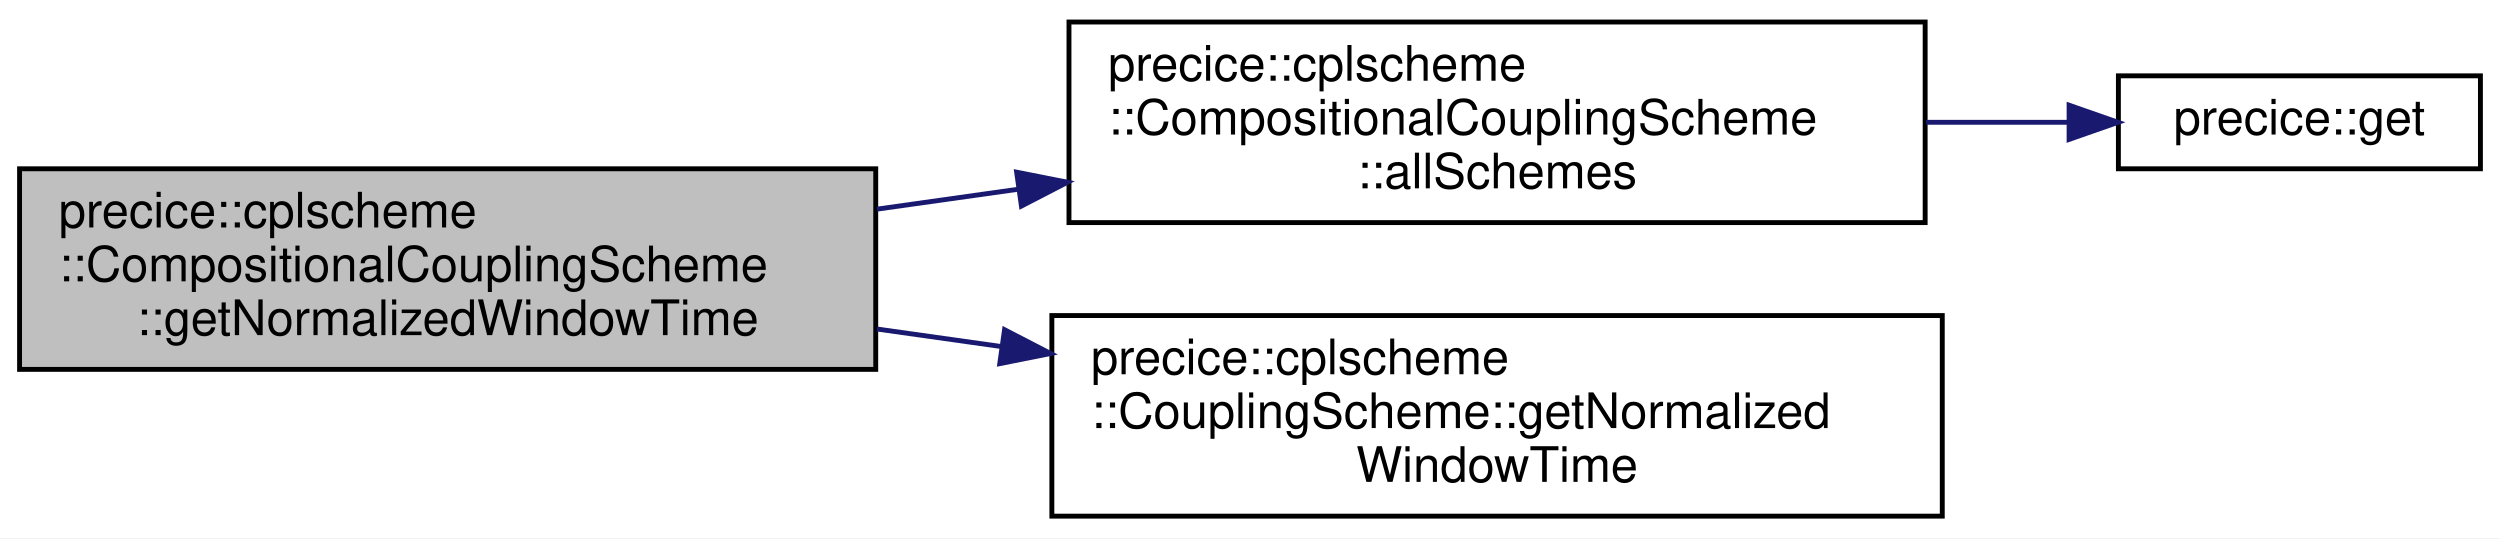
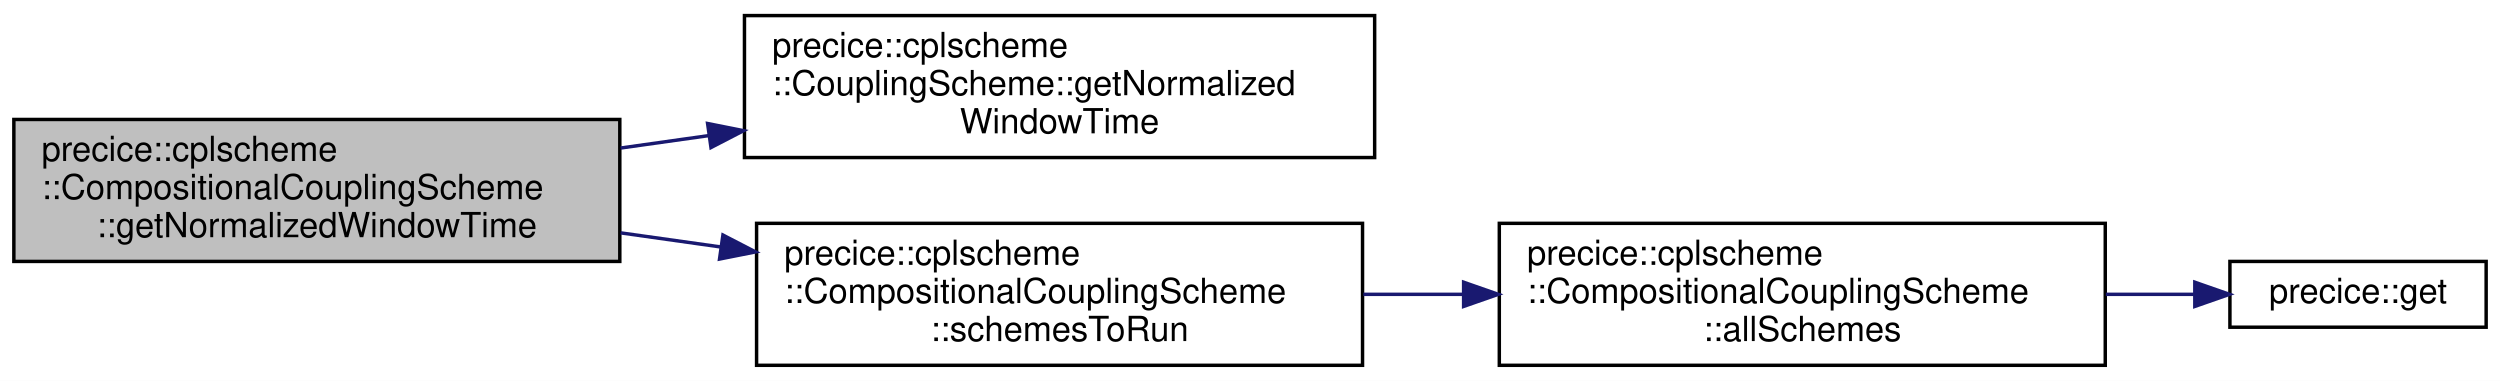
- <svg xmlns="http://www.w3.org/2000/svg" xmlns:xlink="http://www.w3.org/1999/xlink" width="511pt" height="110pt" viewBox="0.00 0.00 511.00 110.00">
+ <svg xmlns="http://www.w3.org/2000/svg" xmlns:xlink="http://www.w3.org/1999/xlink" width="722pt" height="110pt" viewBox="0.00 0.00 722.00 110.00">
  <g id="graph0" class="graph" transform="scale(1 1) rotate(0) translate(4 106)">
-     <polygon fill="white" stroke="transparent" points="-4,4 -4,-106 507,-106 507,4 -4,4" />
+     <polygon fill="white" stroke="transparent" points="-4,4 -4,-106 718,-106 718,4 -4,4" />
    <g id="node1" class="node">
      <g id="a_node1">
        <a xlink:title="Returns the normalized time within the current time window.">
          <polygon fill="#bfbfbf" stroke="black" points="0,-30.5 0,-71.5 175,-71.5 175,-30.5 0,-30.5" />
          <text text-anchor="start" x="8" y="-59.5" font-family="Helvetica,sans-Serif" font-size="10.00">precice::cplscheme</text>
          <text text-anchor="start" x="8" y="-48.5" font-family="Helvetica,sans-Serif" font-size="10.00">::CompositionalCouplingScheme</text>
          <text text-anchor="middle" x="87.5" y="-37.5" font-family="Helvetica,sans-Serif" font-size="10.00">::getNormalizedWindowTime</text>
        </a>
      </g>
    </g>
    <g id="node2" class="node">
      <g id="a_node2">
-         <a xlink:href="classprecice_1_1cplscheme_1_1CompositionalCouplingScheme.html#a29b650838cc28c815e5b704ecb317aa6" target="_top" xlink:title="Returns all schemes.">
-           <polygon fill="white" stroke="black" points="214.5,-60.5 214.5,-101.5 389.5,-101.5 389.5,-60.5 214.5,-60.5" />
-           <text text-anchor="start" x="222.5" y="-89.5" font-family="Helvetica,sans-Serif" font-size="10.00">precice::cplscheme</text>
-           <text text-anchor="start" x="222.5" y="-78.5" font-family="Helvetica,sans-Serif" font-size="10.00">::CompositionalCouplingScheme</text>
-           <text text-anchor="middle" x="302" y="-67.5" font-family="Helvetica,sans-Serif" font-size="10.00">::allSchemes</text>
+         <a xlink:href="classprecice_1_1cplscheme_1_1CouplingScheme.html#a16c7b21a6f1b45e62c9c914e4b75f289" target="_top" xlink:title="Returns the normalized time within the current time window.">
+           <polygon fill="white" stroke="black" points="211,-60.5 211,-101.5 393,-101.5 393,-60.5 211,-60.5" />
+           <text text-anchor="start" x="219" y="-89.5" font-family="Helvetica,sans-Serif" font-size="10.00">precice::cplscheme</text>
+           <text text-anchor="start" x="219" y="-78.5" font-family="Helvetica,sans-Serif" font-size="10.00">::CouplingScheme::getNormalized</text>
+           <text text-anchor="middle" x="302" y="-67.5" font-family="Helvetica,sans-Serif" font-size="10.00">WindowTime</text>
        </a>
      </g>
    </g>
    <g id="edge1" class="edge">
-       <path fill="none" stroke="midnightblue" d="M175.24,-63.25C184.78,-64.59 194.54,-65.97 204.19,-67.33" />
-       <polygon fill="midnightblue" stroke="midnightblue" points="203.8,-70.81 214.19,-68.75 204.78,-63.88 203.8,-70.81" />
+       <path fill="none" stroke="midnightblue" d="M175.24,-63.25C183.65,-64.43 192.23,-65.64 200.77,-66.85" />
+       <polygon fill="midnightblue" stroke="midnightblue" points="200.35,-70.33 210.74,-68.26 201.33,-63.39 200.35,-70.33" />
+     </g>
+     <g id="node3" class="node">
+       <g id="a_node3">
+         <a xlink:href="classprecice_1_1cplscheme_1_1CompositionalCouplingScheme.html#a81daba53f6e7f2dadaae0e2465a049e4" target="_top" xlink:title="Returns all schemes at the beginning of a timestep or the implicit one until convergence.">
+           <polygon fill="white" stroke="black" points="214.5,-0.5 214.5,-41.5 389.5,-41.5 389.5,-0.5 214.5,-0.5" />
+           <text text-anchor="start" x="222.5" y="-29.5" font-family="Helvetica,sans-Serif" font-size="10.00">precice::cplscheme</text>
+           <text text-anchor="start" x="222.5" y="-18.5" font-family="Helvetica,sans-Serif" font-size="10.00">::CompositionalCouplingScheme</text>
+           <text text-anchor="middle" x="302" y="-7.5" font-family="Helvetica,sans-Serif" font-size="10.00">::schemesToRun</text>
+         </a>
+       </g>
+     </g>
+     <g id="edge2" class="edge">
+       <path fill="none" stroke="midnightblue" d="M175.24,-38.75C184.78,-37.41 194.54,-36.03 204.19,-34.67" />
+       <polygon fill="midnightblue" stroke="midnightblue" points="204.78,-38.12 214.19,-33.25 203.8,-31.19 204.78,-38.12" />
    </g>
    <g id="node4" class="node">
      <g id="a_node4">
-         <a xlink:href="classprecice_1_1cplscheme_1_1CouplingScheme.html#a16c7b21a6f1b45e62c9c914e4b75f289" target="_top" xlink:title="Returns the normalized time within the current time window.">
-           <polygon fill="white" stroke="black" points="211,-0.5 211,-41.5 393,-41.5 393,-0.5 211,-0.5" />
-           <text text-anchor="start" x="219" y="-29.5" font-family="Helvetica,sans-Serif" font-size="10.00">precice::cplscheme</text>
-           <text text-anchor="start" x="219" y="-18.5" font-family="Helvetica,sans-Serif" font-size="10.00">::CouplingScheme::getNormalized</text>
-           <text text-anchor="middle" x="302" y="-7.5" font-family="Helvetica,sans-Serif" font-size="10.00">WindowTime</text>
+         <a xlink:href="classprecice_1_1cplscheme_1_1CompositionalCouplingScheme.html#a29b650838cc28c815e5b704ecb317aa6" target="_top" xlink:title="Returns all schemes.">
+           <polygon fill="white" stroke="black" points="429,-0.5 429,-41.5 604,-41.5 604,-0.5 429,-0.5" />
+           <text text-anchor="start" x="437" y="-29.5" font-family="Helvetica,sans-Serif" font-size="10.00">precice::cplscheme</text>
+           <text text-anchor="start" x="437" y="-18.5" font-family="Helvetica,sans-Serif" font-size="10.00">::CompositionalCouplingScheme</text>
+           <text text-anchor="middle" x="516.5" y="-7.5" font-family="Helvetica,sans-Serif" font-size="10.00">::allSchemes</text>
        </a>
      </g>
    </g>
    <g id="edge3" class="edge">
-       <path fill="none" stroke="midnightblue" d="M175.24,-38.75C183.65,-37.57 192.23,-36.36 200.77,-35.15" />
-       <polygon fill="midnightblue" stroke="midnightblue" points="201.33,-38.61 210.74,-33.74 200.35,-31.67 201.33,-38.61" />
+       <path fill="none" stroke="midnightblue" d="M389.74,-21C399.28,-21 409.04,-21 418.69,-21" />
+       <polygon fill="midnightblue" stroke="midnightblue" points="418.69,-24.5 428.69,-21 418.69,-17.5 418.69,-24.5" />
    </g>
-     <g id="node3" class="node">
-       <g id="a_node3">
+     <g id="node5" class="node">
+       <g id="a_node5">
        <a xlink:href="namespaceprecice.html#aa9d19e0a82fdcbffc72e0db264b4cceb" target="_top" xlink:title=" ">
-           <polygon fill="white" stroke="black" points="429,-71.5 429,-90.5 503,-90.5 503,-71.5 429,-71.5" />
-           <text text-anchor="middle" x="466" y="-78.5" font-family="Helvetica,sans-Serif" font-size="10.00">precice::get</text>
+           <polygon fill="white" stroke="black" points="640,-11.5 640,-30.5 714,-30.5 714,-11.5 640,-11.5" />
+           <text text-anchor="middle" x="677" y="-18.5" font-family="Helvetica,sans-Serif" font-size="10.00">precice::get</text>
        </a>
      </g>
    </g>
-     <g id="edge2" class="edge">
-       <path fill="none" stroke="midnightblue" d="M389.69,-81C399.75,-81 409.69,-81 418.89,-81" />
-       <polygon fill="midnightblue" stroke="midnightblue" points="418.92,-84.5 428.92,-81 418.92,-77.5 418.92,-84.5" />
+     <g id="edge4" class="edge">
+       <path fill="none" stroke="midnightblue" d="M604.17,-21C612.91,-21 621.54,-21 629.61,-21" />
+       <polygon fill="midnightblue" stroke="midnightblue" points="629.86,-24.5 639.86,-21 629.86,-17.5 629.86,-24.5" />
    </g>
  </g>
</svg>
